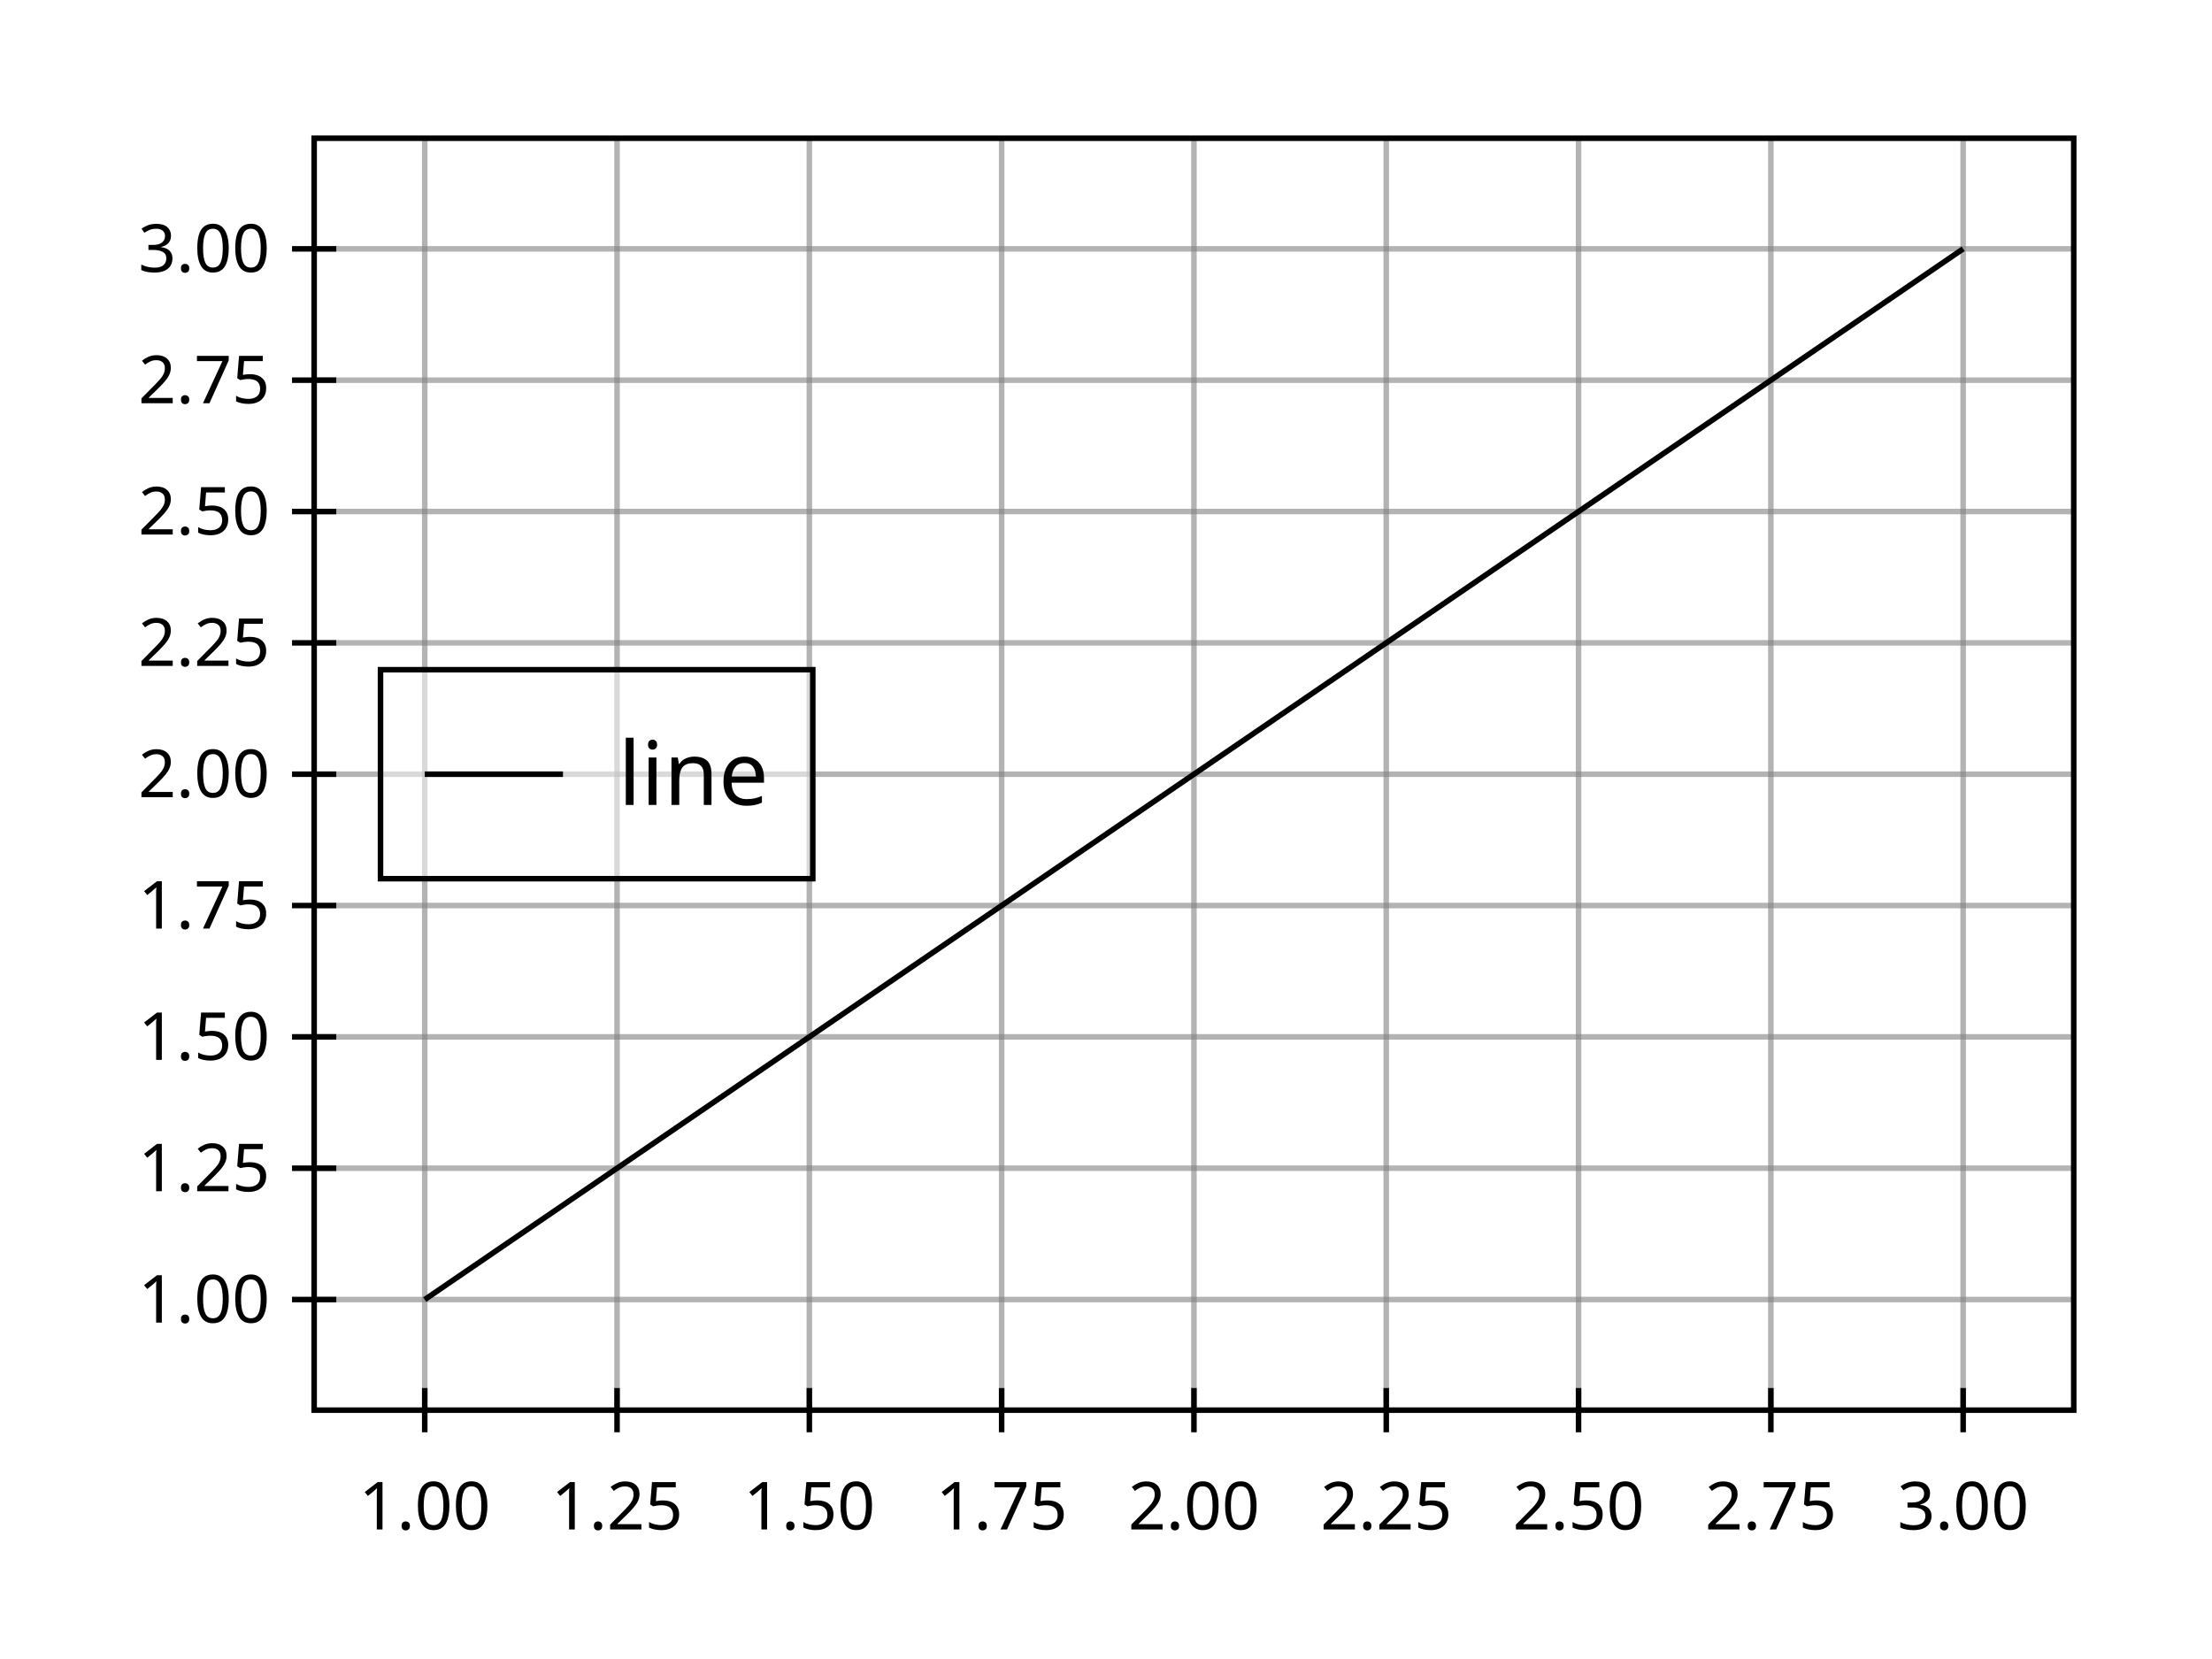
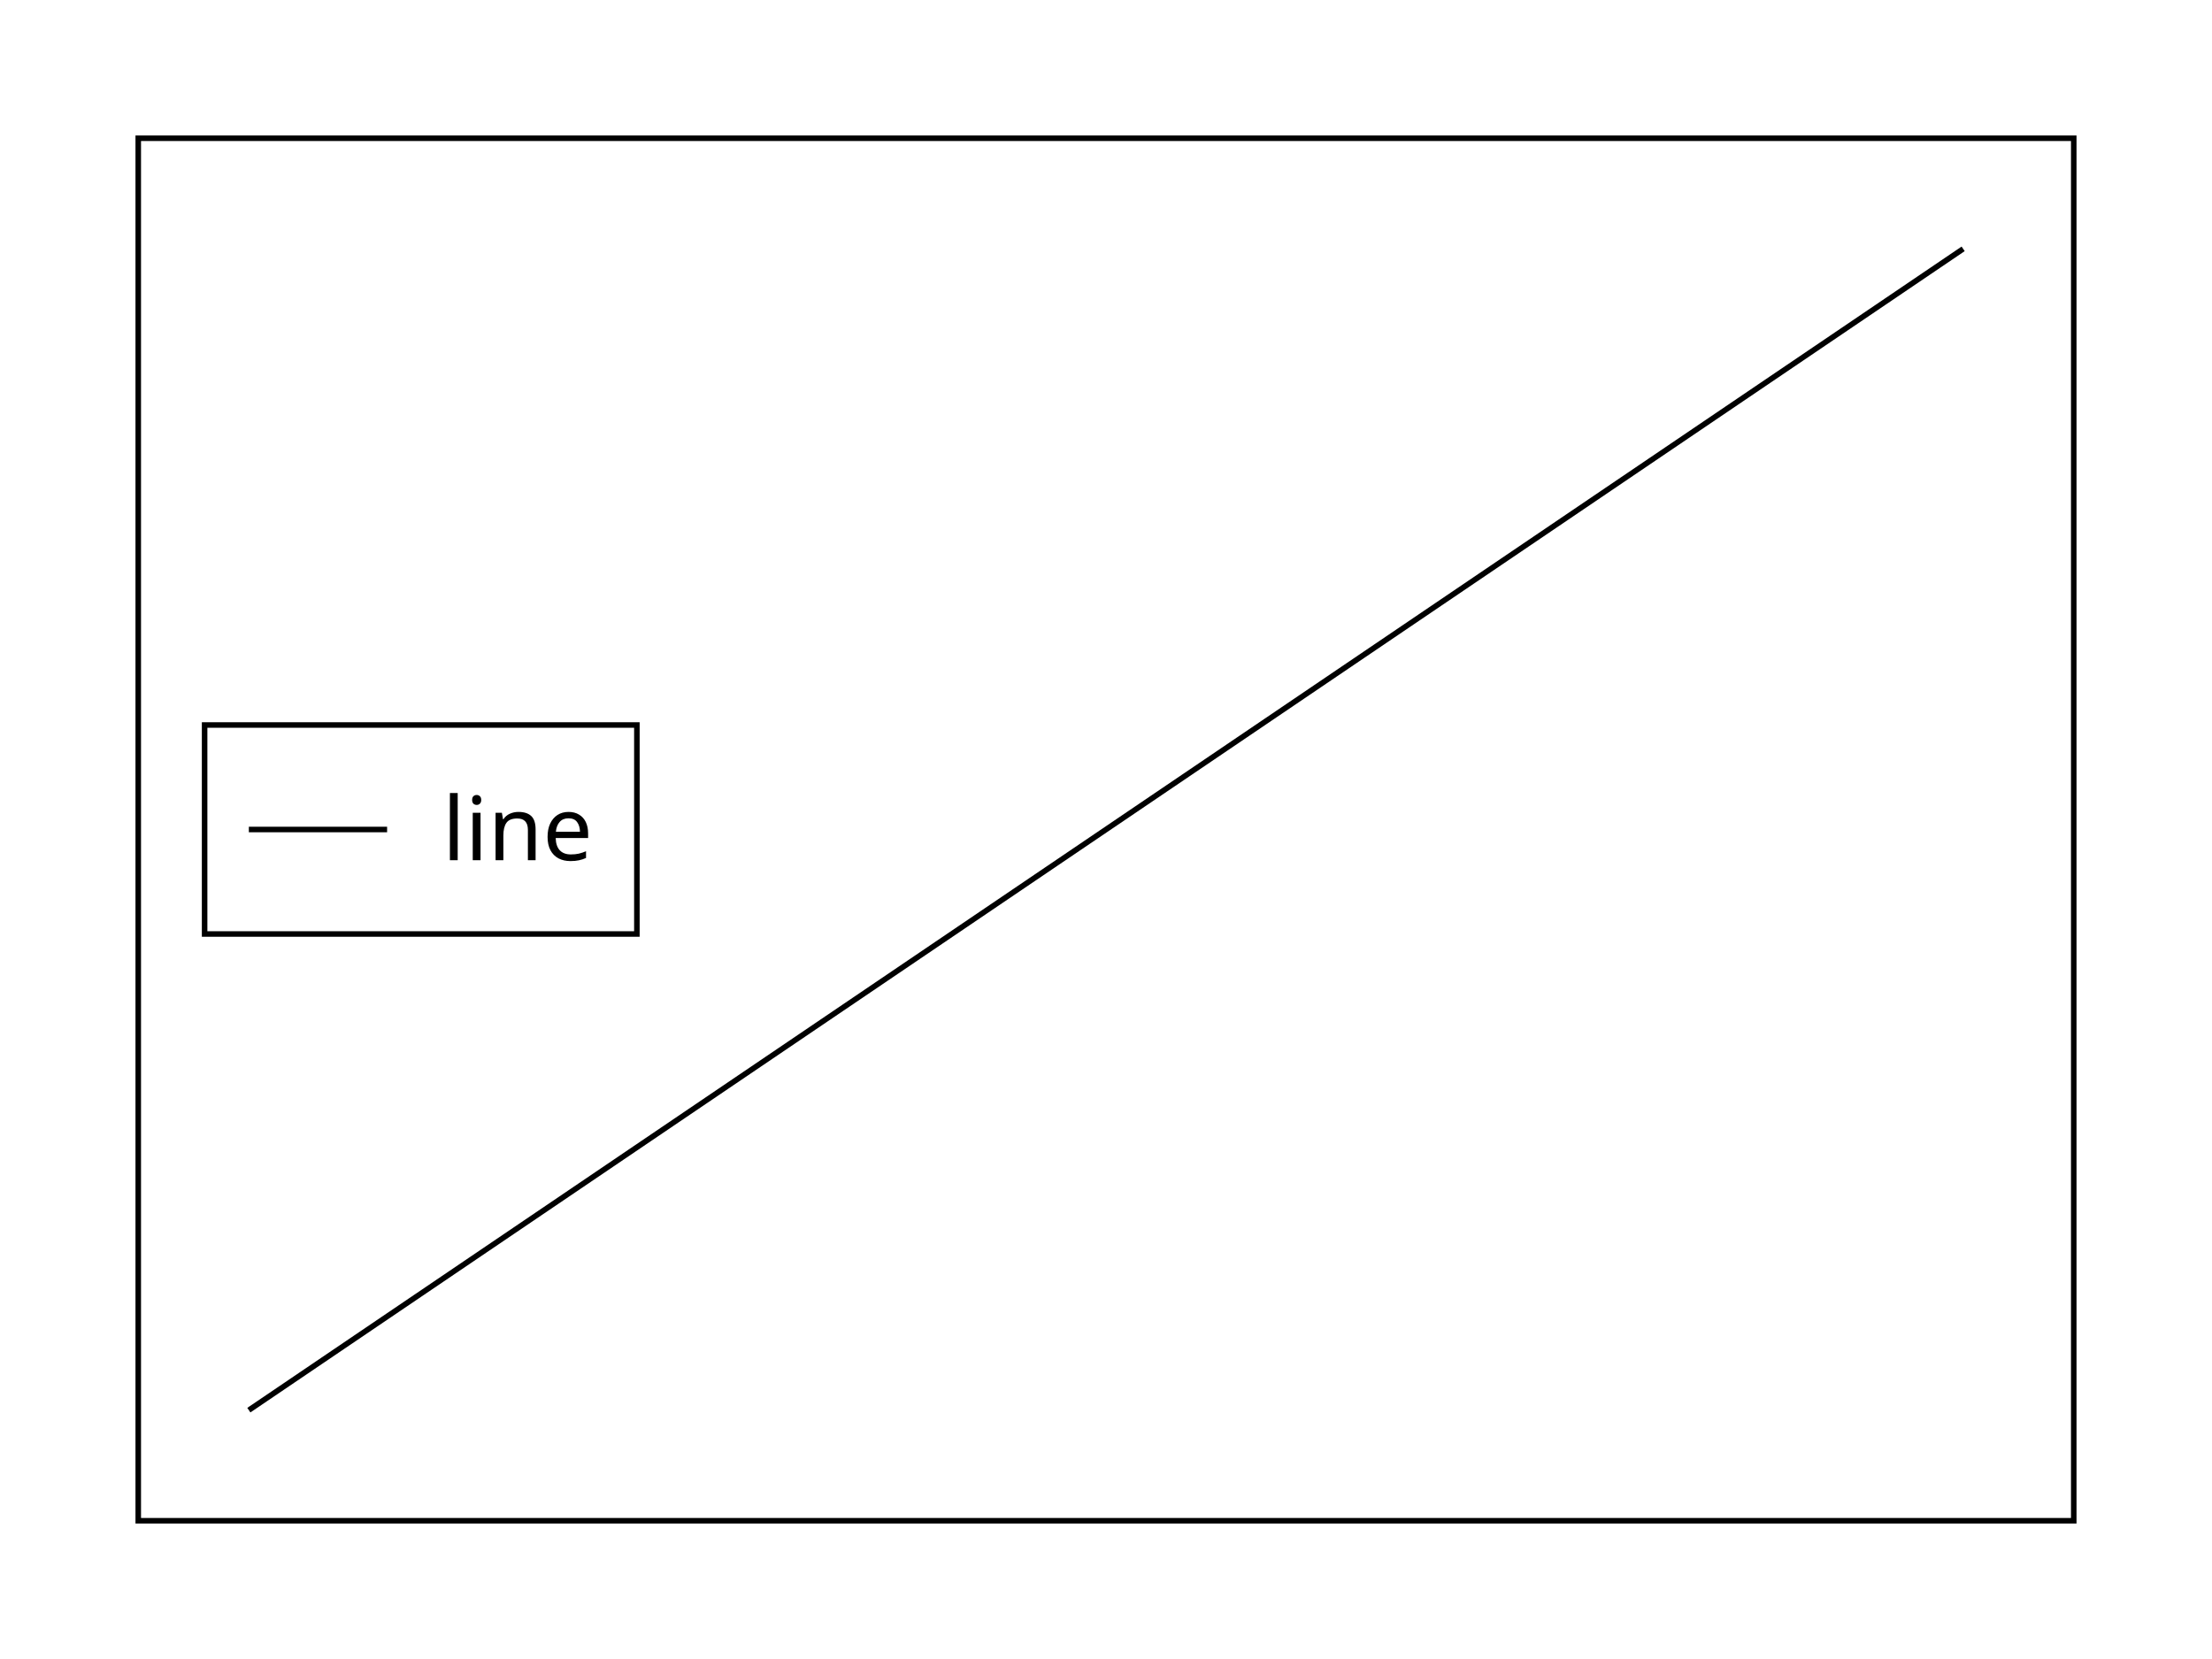
<svg xmlns="http://www.w3.org/2000/svg" height="300" viewBox="0 0 400 300" width="400">
  <rect fill="#ffffff" height="100%" width="100%" />
-   <path d="M76.808,255 L76.808,25" fill="none" stroke="#808080" stroke-opacity="0.6" stroke-width="1" />
-   <path d="M111.582,255 L111.582,25" fill="none" stroke="#808080" stroke-opacity="0.6" stroke-width="1" />
-   <path d="M146.356,255 L146.356,25" fill="none" stroke="#808080" stroke-opacity="0.6" stroke-width="1" />
-   <path d="M181.13,255 L181.13,25" fill="none" stroke="#808080" stroke-opacity="0.6" stroke-width="1" />
-   <path d="M215.904,255 L215.904,25" fill="none" stroke="#808080" stroke-opacity="0.6" stroke-width="1" />
-   <path d="M250.678,255 L250.678,25" fill="none" stroke="#808080" stroke-opacity="0.6" stroke-width="1" />
-   <path d="M285.452,255 L285.452,25" fill="none" stroke="#808080" stroke-opacity="0.6" stroke-width="1" />
-   <path d="M320.226,255 L320.226,25" fill="none" stroke="#808080" stroke-opacity="0.6" stroke-width="1" />
-   <path d="M355,255 L355,25" fill="none" stroke="#808080" stroke-opacity="0.6" stroke-width="1" />
-   <path d="M56.808,235 L375,235" fill="none" stroke="#808080" stroke-opacity="0.6" stroke-width="1" />
-   <path d="M56.808,211.25 L375,211.25" fill="none" stroke="#808080" stroke-opacity="0.6" stroke-width="1" />
-   <path d="M56.808,187.5 L375,187.5" fill="none" stroke="#808080" stroke-opacity="0.6" stroke-width="1" />
-   <path d="M56.808,163.75 L375,163.75" fill="none" stroke="#808080" stroke-opacity="0.6" stroke-width="1" />
-   <path d="M56.808,140 L375,140" fill="none" stroke="#808080" stroke-opacity="0.6" stroke-width="1" />
-   <path d="M56.808,116.25 L375,116.25" fill="none" stroke="#808080" stroke-opacity="0.6" stroke-width="1" />
-   <path d="M56.808,92.5 L375,92.5" fill="none" stroke="#808080" stroke-opacity="0.6" stroke-width="1" />
-   <path d="M56.808,68.75 L375,68.75" fill="none" stroke="#808080" stroke-opacity="0.6" stroke-width="1" />
-   <path d="M56.808,45 L375,45" fill="none" stroke="#808080" stroke-opacity="0.6" stroke-width="1" />
  <clipPath id="eidoplot-clip1">
-     <path d="M56.808,25 L375,25 L375,255 L56.808,255 z" />
+     <path d="M25,25 L375,25 L375,275 L25,275 z" />
  </clipPath>
  <g clip-path="url(#eidoplot-clip1)">
-     <path d="M76.808,235 L215.904,140 L355,45" fill="none" stroke="#000000" stroke-width="1" />
+     <path d="M45,255 L200,150 L355,45" fill="none" stroke="#000000" stroke-width="1" />
  </g>
-   <path d="M20,-4 L20,4 M54.774,-4 L54.774,4 M89.548,-4 L89.548,4 M124.322,-4 L124.322,4 M159.096,-4 L159.096,4 M193.87,-4 L193.87,4 M228.644,-4 L228.644,4 M263.418,-4 L263.418,4 M298.192,-4 L298.192,4" fill="none" stroke="#000000" stroke-width="1" transform="matrix(1 0 0 1 56.808 255)" />
-   <text dominant-baseline="hanging" fill="#000000" font-family="sans-serif" font-size="12" font-stretch="normal" font-style="normal" font-weight="400" text-anchor="middle" text-rendering="optimizeLegibility" transform="matrix(1 0 0 1 76.808 267.26)">
- 1.00
- </text>
-   <text dominant-baseline="hanging" fill="#000000" font-family="sans-serif" font-size="12" font-stretch="normal" font-style="normal" font-weight="400" text-anchor="middle" text-rendering="optimizeLegibility" transform="matrix(1 0 0 1 111.582 267.26)">
- 1.25
- </text>
-   <text dominant-baseline="hanging" fill="#000000" font-family="sans-serif" font-size="12" font-stretch="normal" font-style="normal" font-weight="400" text-anchor="middle" text-rendering="optimizeLegibility" transform="matrix(1 0 0 1 146.356 267.26)">
- 1.50
- </text>
-   <text dominant-baseline="hanging" fill="#000000" font-family="sans-serif" font-size="12" font-stretch="normal" font-style="normal" font-weight="400" text-anchor="middle" text-rendering="optimizeLegibility" transform="matrix(1 0 0 1 181.13 267.26)">
- 1.75
- </text>
-   <text dominant-baseline="hanging" fill="#000000" font-family="sans-serif" font-size="12" font-stretch="normal" font-style="normal" font-weight="400" text-anchor="middle" text-rendering="optimizeLegibility" transform="matrix(1 0 0 1 215.904 267.26)">
- 2.00
- </text>
-   <text dominant-baseline="hanging" fill="#000000" font-family="sans-serif" font-size="12" font-stretch="normal" font-style="normal" font-weight="400" text-anchor="middle" text-rendering="optimizeLegibility" transform="matrix(1 0 0 1 250.678 267.26)">
- 2.25
- </text>
-   <text dominant-baseline="hanging" fill="#000000" font-family="sans-serif" font-size="12" font-stretch="normal" font-style="normal" font-weight="400" text-anchor="middle" text-rendering="optimizeLegibility" transform="matrix(1 0 0 1 285.452 267.26)">
- 2.50
- </text>
-   <text dominant-baseline="hanging" fill="#000000" font-family="sans-serif" font-size="12" font-stretch="normal" font-style="normal" font-weight="400" text-anchor="middle" text-rendering="optimizeLegibility" transform="matrix(1 0 0 1 320.226 267.26)">
- 2.75
- </text>
-   <text dominant-baseline="hanging" fill="#000000" font-family="sans-serif" font-size="12" font-stretch="normal" font-style="normal" font-weight="400" text-anchor="middle" text-rendering="optimizeLegibility" transform="matrix(1 0 0 1 355 267.26)">
- 3.00
- </text>
-   <path d="M20,-4 L20,4 M43.75,-4 L43.75,4 M67.5,-4 L67.5,4 M91.25,-4 L91.25,4 M115,-4 L115,4 M138.75,-4 L138.75,4 M162.5,-4 L162.5,4 M186.25,-4 L186.25,4 M210,-4 L210,4" fill="none" stroke="#000000" stroke-width="1" transform="matrix(-0.00000004371139 -1 1 -0.00000004371139 56.808 255)" />
-   <text dominant-baseline="middle" fill="#000000" font-family="sans-serif" font-size="12" font-stretch="normal" font-style="normal" font-weight="400" text-anchor="end" text-rendering="optimizeLegibility" transform="matrix(1 0 0 1 48.808 235)">
- 1.00
- </text>
-   <text dominant-baseline="middle" fill="#000000" font-family="sans-serif" font-size="12" font-stretch="normal" font-style="normal" font-weight="400" text-anchor="end" text-rendering="optimizeLegibility" transform="matrix(1 0 0 1 48.808 211.25)">
- 1.25
- </text>
-   <text dominant-baseline="middle" fill="#000000" font-family="sans-serif" font-size="12" font-stretch="normal" font-style="normal" font-weight="400" text-anchor="end" text-rendering="optimizeLegibility" transform="matrix(1 0 0 1 48.808 187.5)">
- 1.50
- </text>
-   <text dominant-baseline="middle" fill="#000000" font-family="sans-serif" font-size="12" font-stretch="normal" font-style="normal" font-weight="400" text-anchor="end" text-rendering="optimizeLegibility" transform="matrix(1 0 0 1 48.808 163.75)">
- 1.75
- </text>
-   <text dominant-baseline="middle" fill="#000000" font-family="sans-serif" font-size="12" font-stretch="normal" font-style="normal" font-weight="400" text-anchor="end" text-rendering="optimizeLegibility" transform="matrix(1 0 0 1 48.808 140)">
- 2.00
- </text>
-   <text dominant-baseline="middle" fill="#000000" font-family="sans-serif" font-size="12" font-stretch="normal" font-style="normal" font-weight="400" text-anchor="end" text-rendering="optimizeLegibility" transform="matrix(1 0 0 1 48.808 116.25)">
- 2.25
- </text>
-   <text dominant-baseline="middle" fill="#000000" font-family="sans-serif" font-size="12" font-stretch="normal" font-style="normal" font-weight="400" text-anchor="end" text-rendering="optimizeLegibility" transform="matrix(1 0 0 1 48.808 92.5)">
- 2.50
- </text>
-   <text dominant-baseline="middle" fill="#000000" font-family="sans-serif" font-size="12" font-stretch="normal" font-style="normal" font-weight="400" text-anchor="end" text-rendering="optimizeLegibility" transform="matrix(1 0 0 1 48.808 68.75)">
- 2.75
- </text>
-   <text dominant-baseline="middle" fill="#000000" font-family="sans-serif" font-size="12" font-stretch="normal" font-style="normal" font-weight="400" text-anchor="end" text-rendering="optimizeLegibility" transform="matrix(1 0 0 1 48.808 45)">
- 3.00
- </text>
-   <rect fill="none" height="230" stroke="#000000" stroke-width="1" width="318.192" x="56.808" y="25" />
-   <rect fill="#ffffff" fill-opacity="0.502" height="37.792" stroke="#000000" stroke-width="1" width="78.168" x="68.808" y="121.104" />
-   <path d="M76.808,140 L101.808,140" fill="none" stroke="#000000" stroke-width="1" />
-   <text dominant-baseline="middle" fill="#000000" font-family="sans-serif" font-size="16" font-stretch="normal" font-style="normal" font-weight="400" text-anchor="start" text-rendering="optimizeLegibility" transform="matrix(1 0 0 1 111.808 140)">
+   <rect fill="none" height="250" stroke="#000000" stroke-width="1" width="350" x="25" y="25" />
+   <rect fill="#ffffff" fill-opacity="0.502" height="37.792" stroke="#000000" stroke-width="1" width="78.168" x="37" y="131.104" />
+   <path d="M45,150 L70,150" fill="none" stroke="#000000" stroke-width="1" />
+   <text dominant-baseline="middle" fill="#000000" font-family="sans-serif" font-size="16" font-stretch="normal" font-style="normal" font-weight="400" text-anchor="start" text-rendering="optimizeLegibility" transform="matrix(1 0 0 1 80 150)">
line
</text>
</svg>
